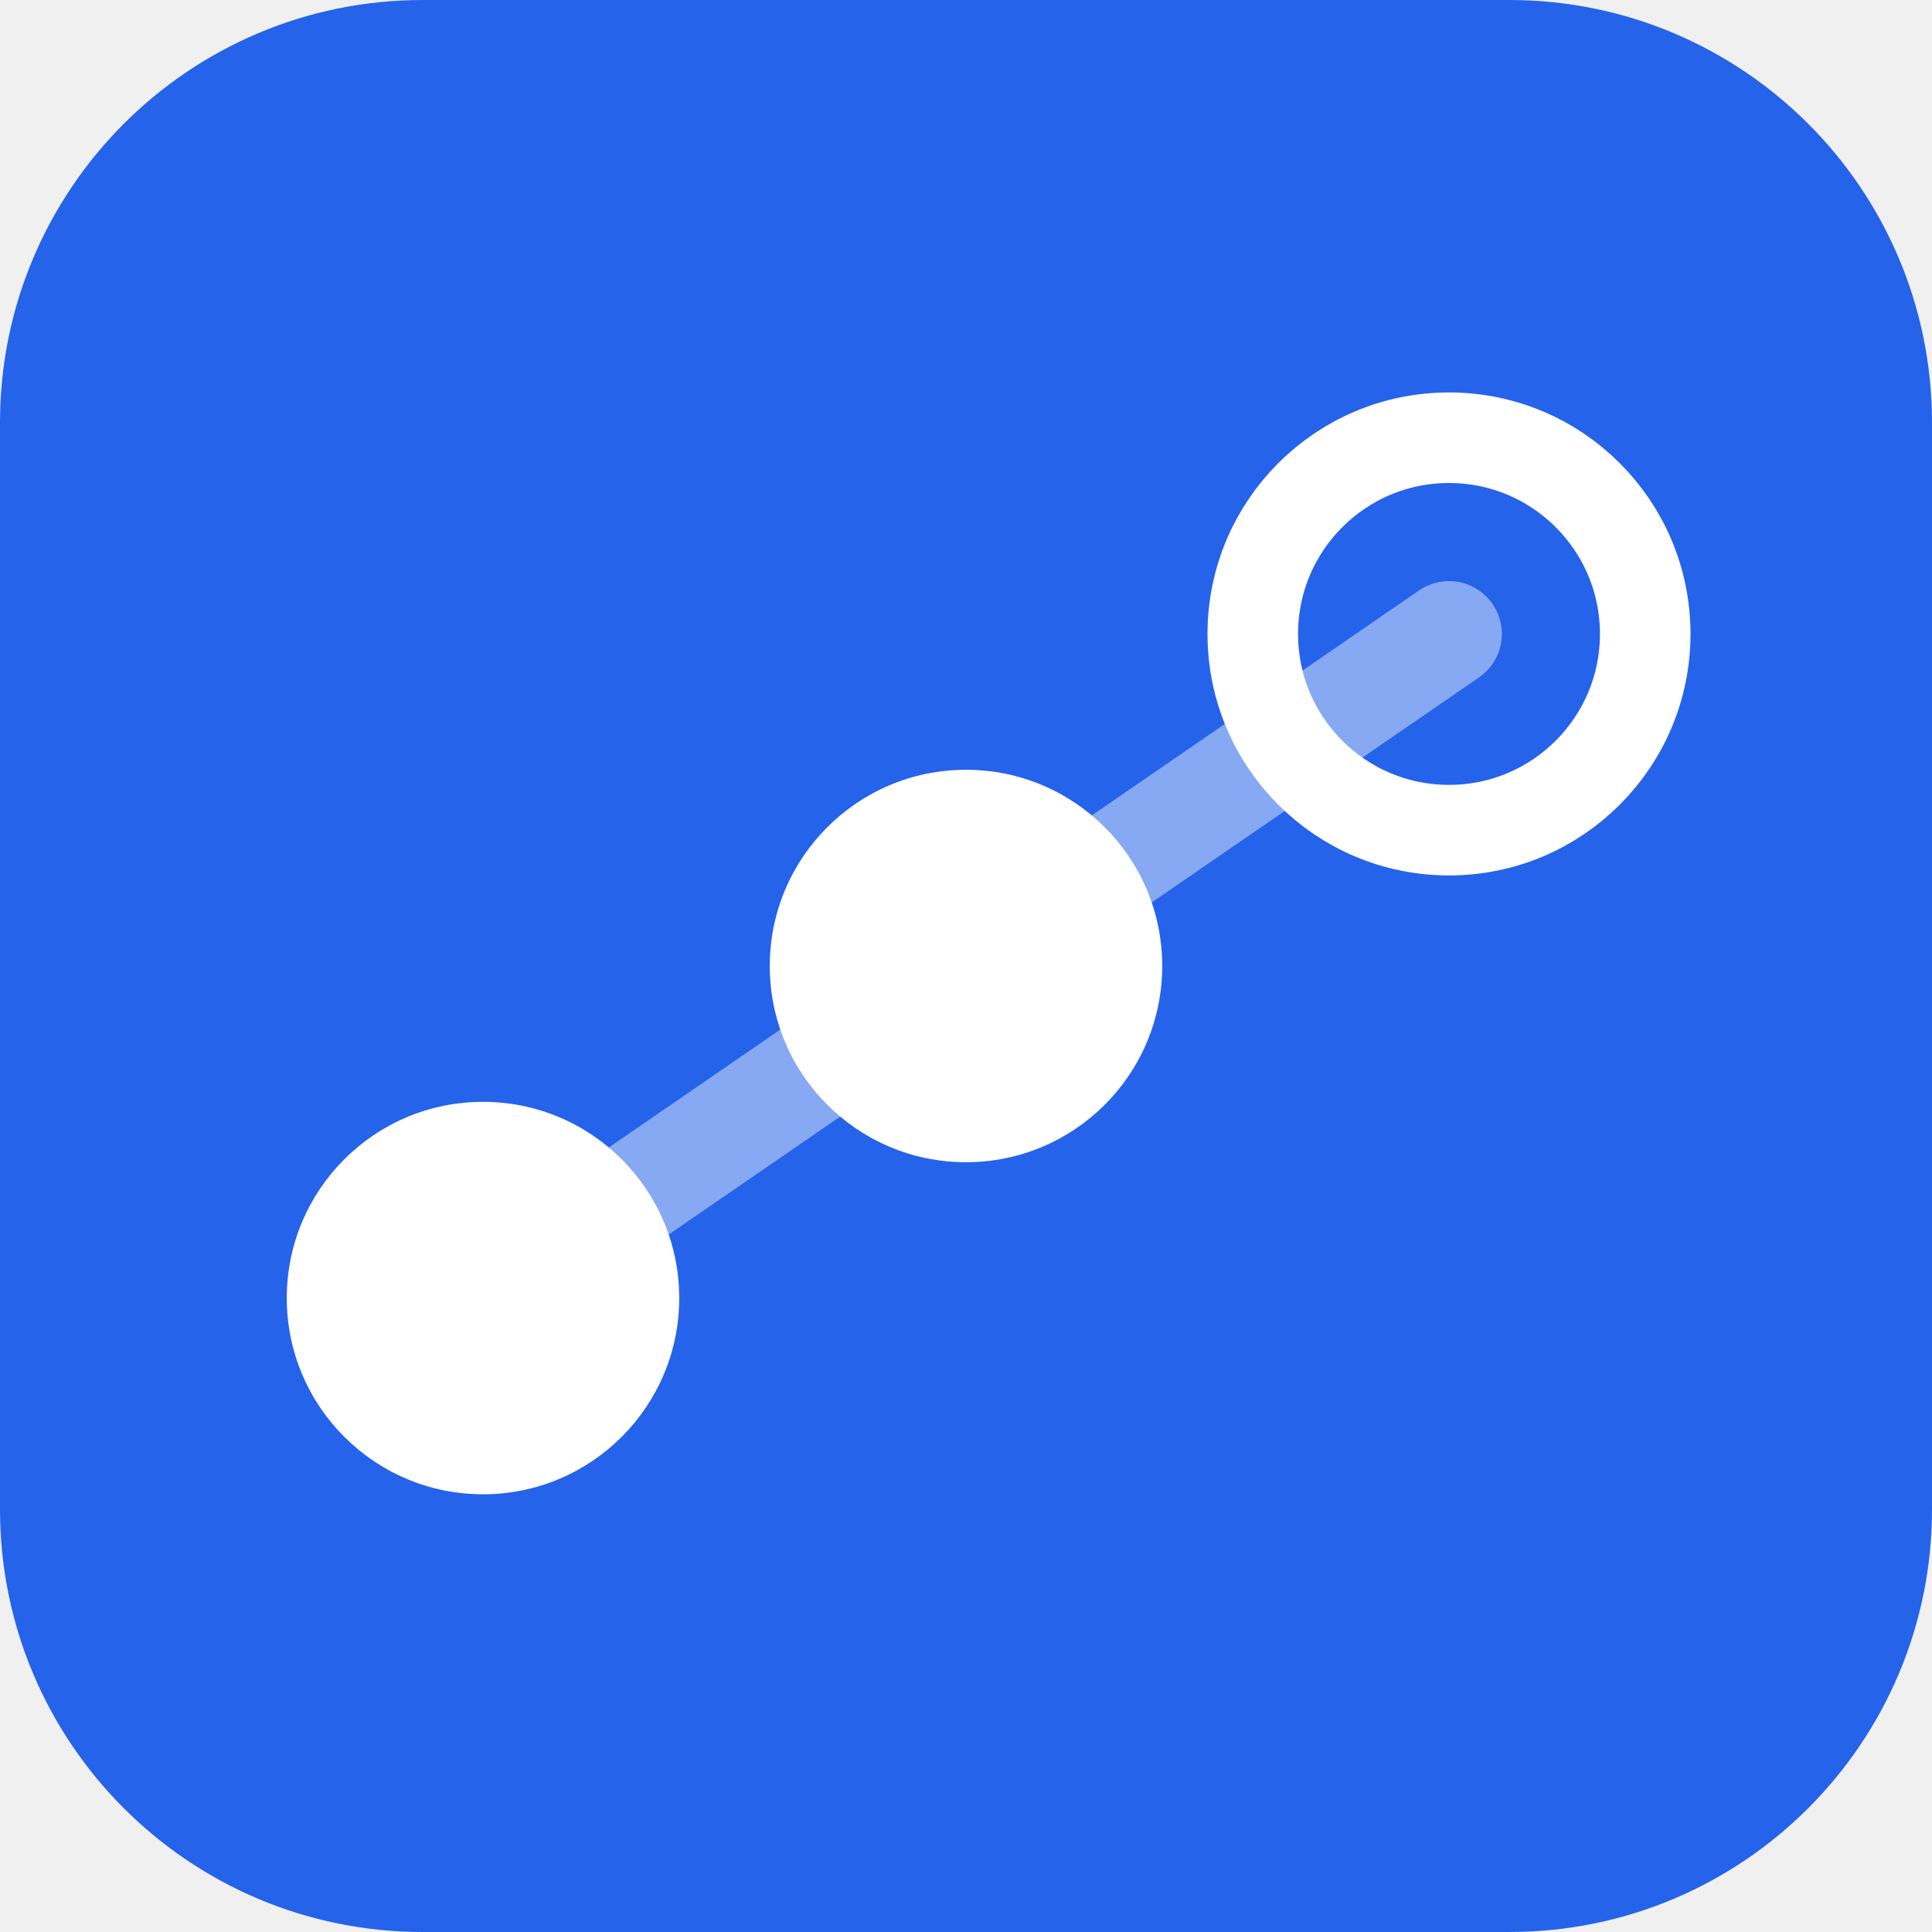
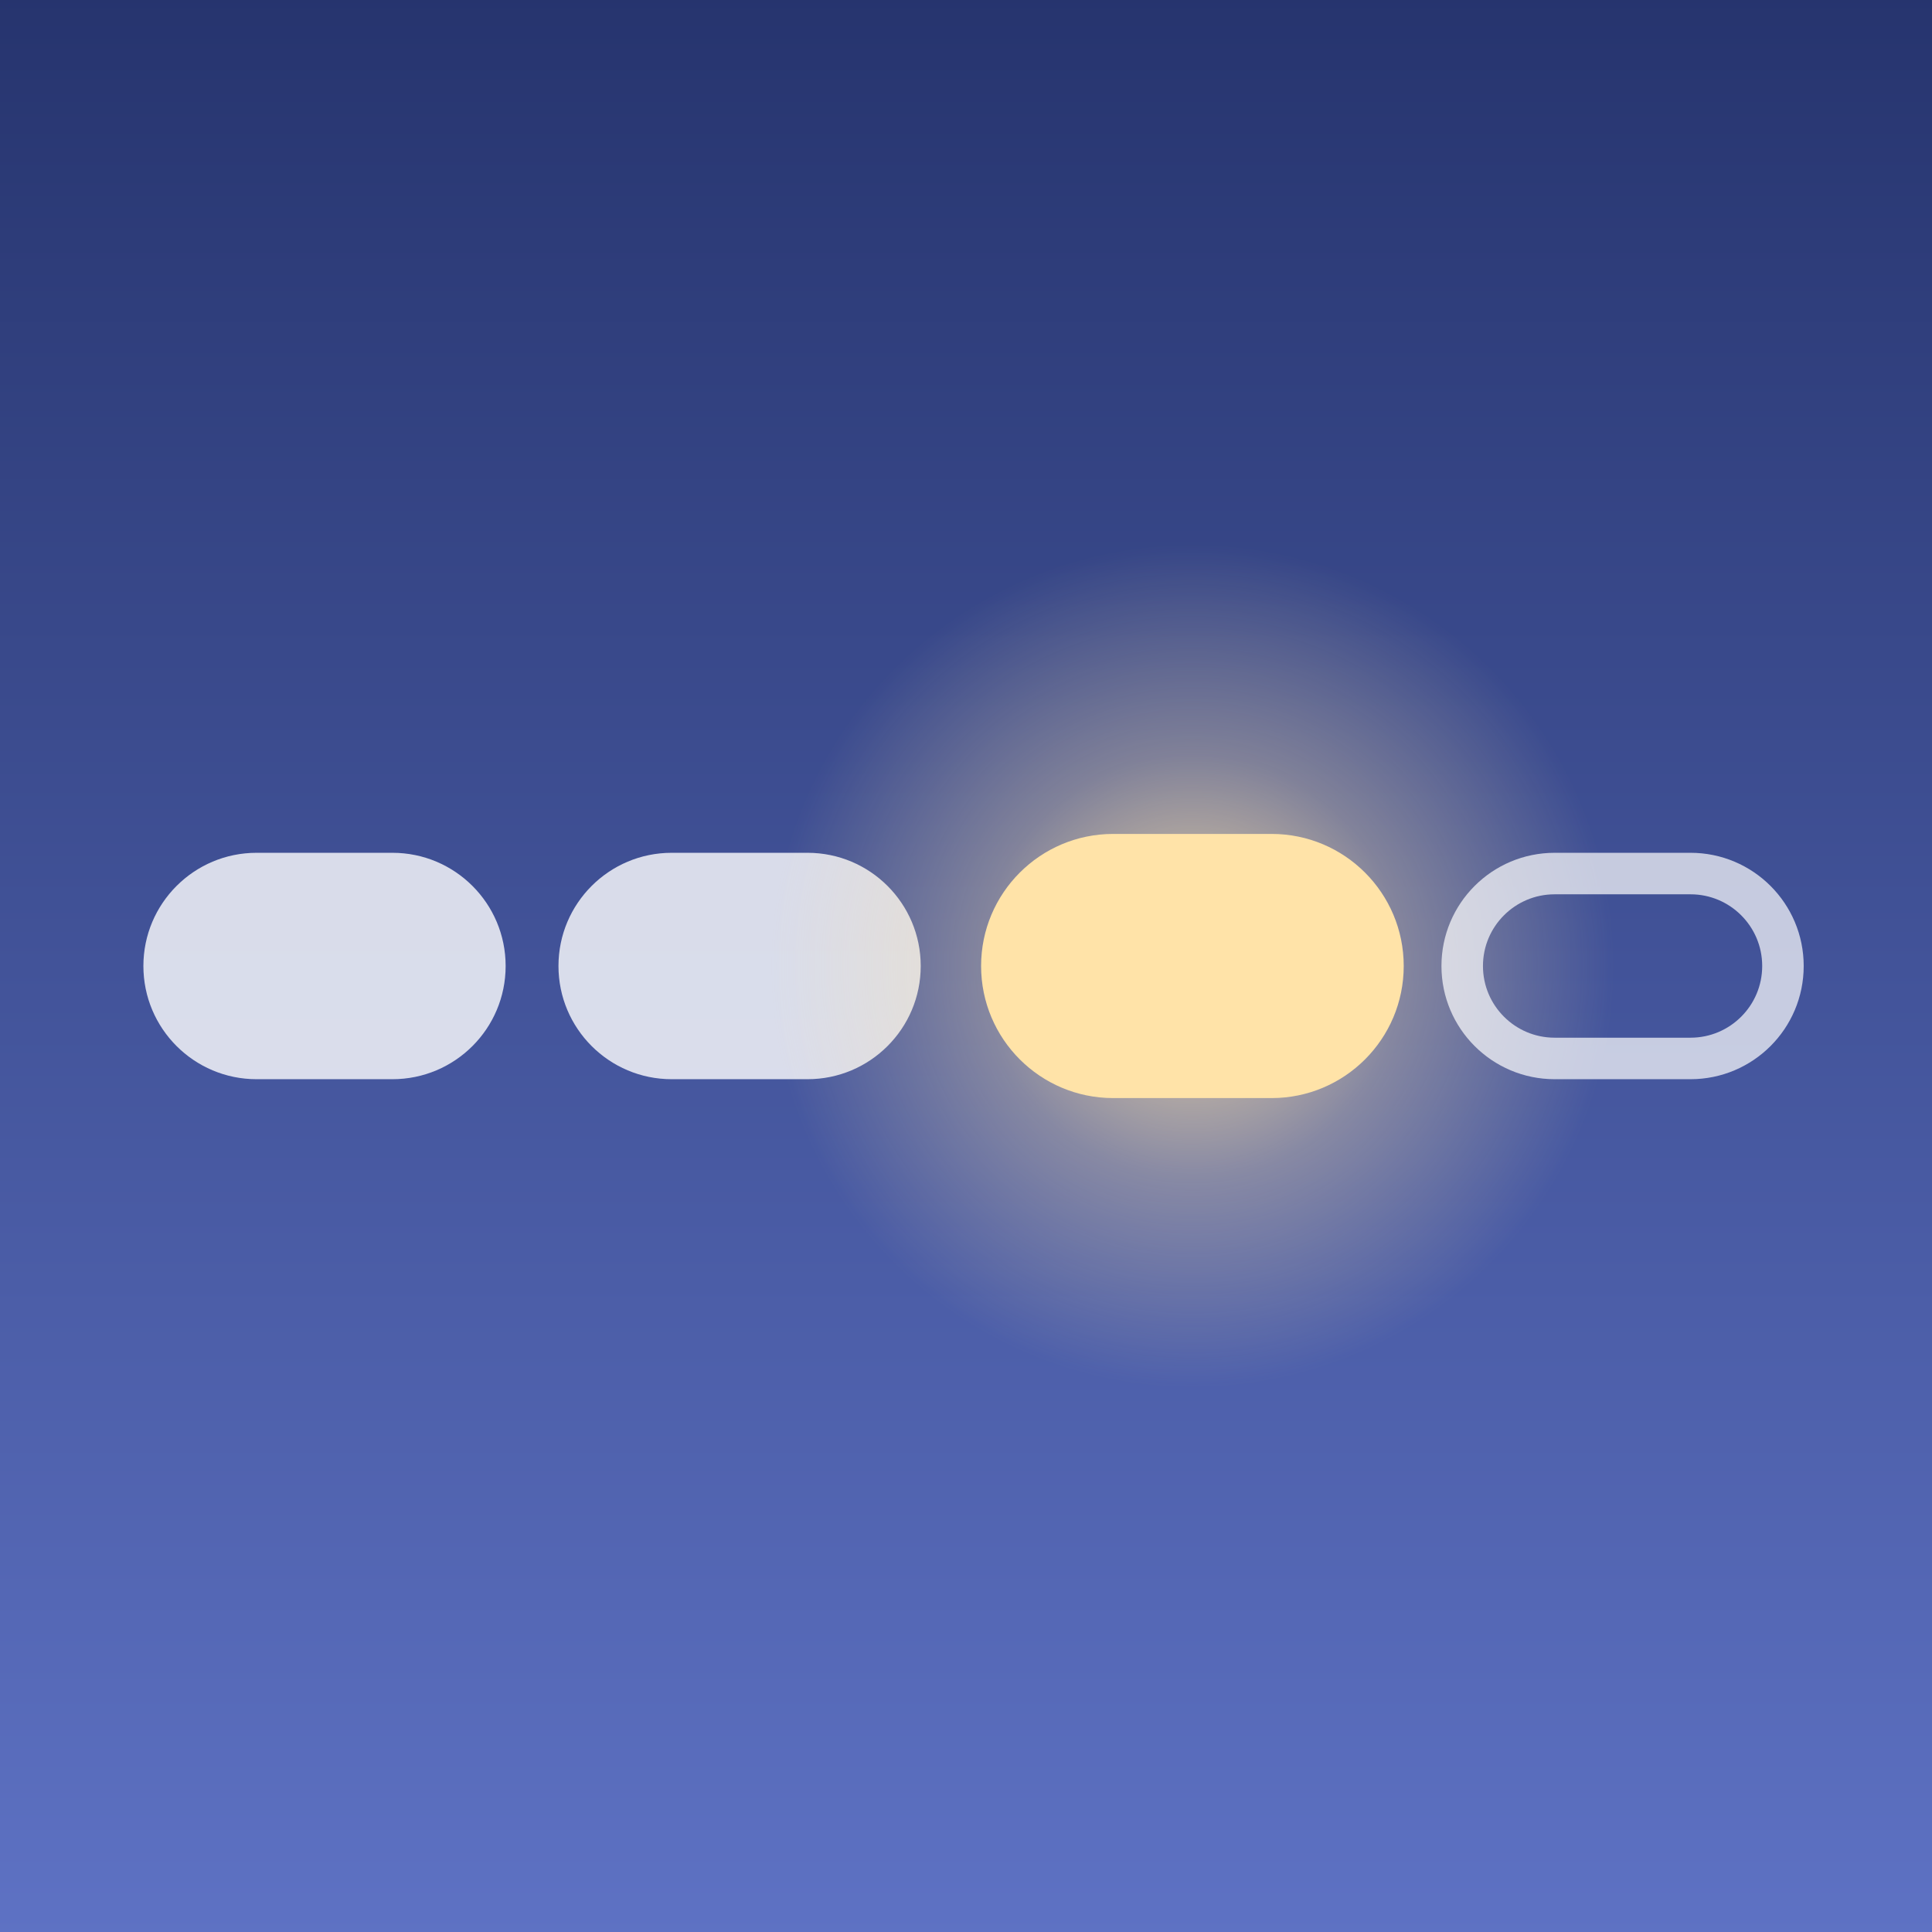
<svg xmlns="http://www.w3.org/2000/svg" viewBox="0 0 512 512">
-   <rect width="512" height="512" rx="112" fill="#2563eb" />
-   <path d="M128 344 L256 256 L384 168" stroke="#ffffff" stroke-opacity="0.45" stroke-width="28" stroke-linecap="round" fill="none" />
-   <circle cx="128" cy="344" r="52" fill="#ffffff" />
-   <circle cx="256" cy="256" r="52" fill="#ffffff" />
-   <circle cx="384" cy="168" r="52" fill="none" stroke="#ffffff" stroke-width="24" />
+   <defs>
+     <linearGradient id="dbg" x1="0" y1="0" x2="0" y2="1">
+       <stop offset="0" stop-color="#26346E" />
+       <stop offset="1" stop-color="#5E72C4" />
+     </linearGradient>
+   </defs>
+   <rect width="512" height="512" fill="url(#dbg)" />
+   <defs>
+     <radialGradient id="dglow">
+       <stop offset="0" stop-color="#FFE3A8" stop-opacity=".9" />
+       <stop offset=".5" stop-color="#FFE3A8" stop-opacity=".35" />
+       <stop offset="1" stop-color="#FFE3A8" stop-opacity="0" />
+     </radialGradient>
+   </defs>
+   <rect x="38.0" y="226.0" width="96" height="60" rx="30.0" fill="#fff" fill-opacity="0.8" />
+   <rect x="148.0" y="226.0" width="96" height="60" rx="30.0" fill="#fff" fill-opacity="0.8" />
+   <circle cx="316" cy="256" r="112" fill="url(#dglow)" />
+   <rect x="260.0" y="221.0" width="112" height="70" rx="35.0" fill="#FFE3A8" fill-opacity="1" />
+   <rect x="387.5" y="231.5" width="85" height="49" rx="24.5" fill="none" stroke="#fff" stroke-opacity="0.7" stroke-width="11" />
</svg>
